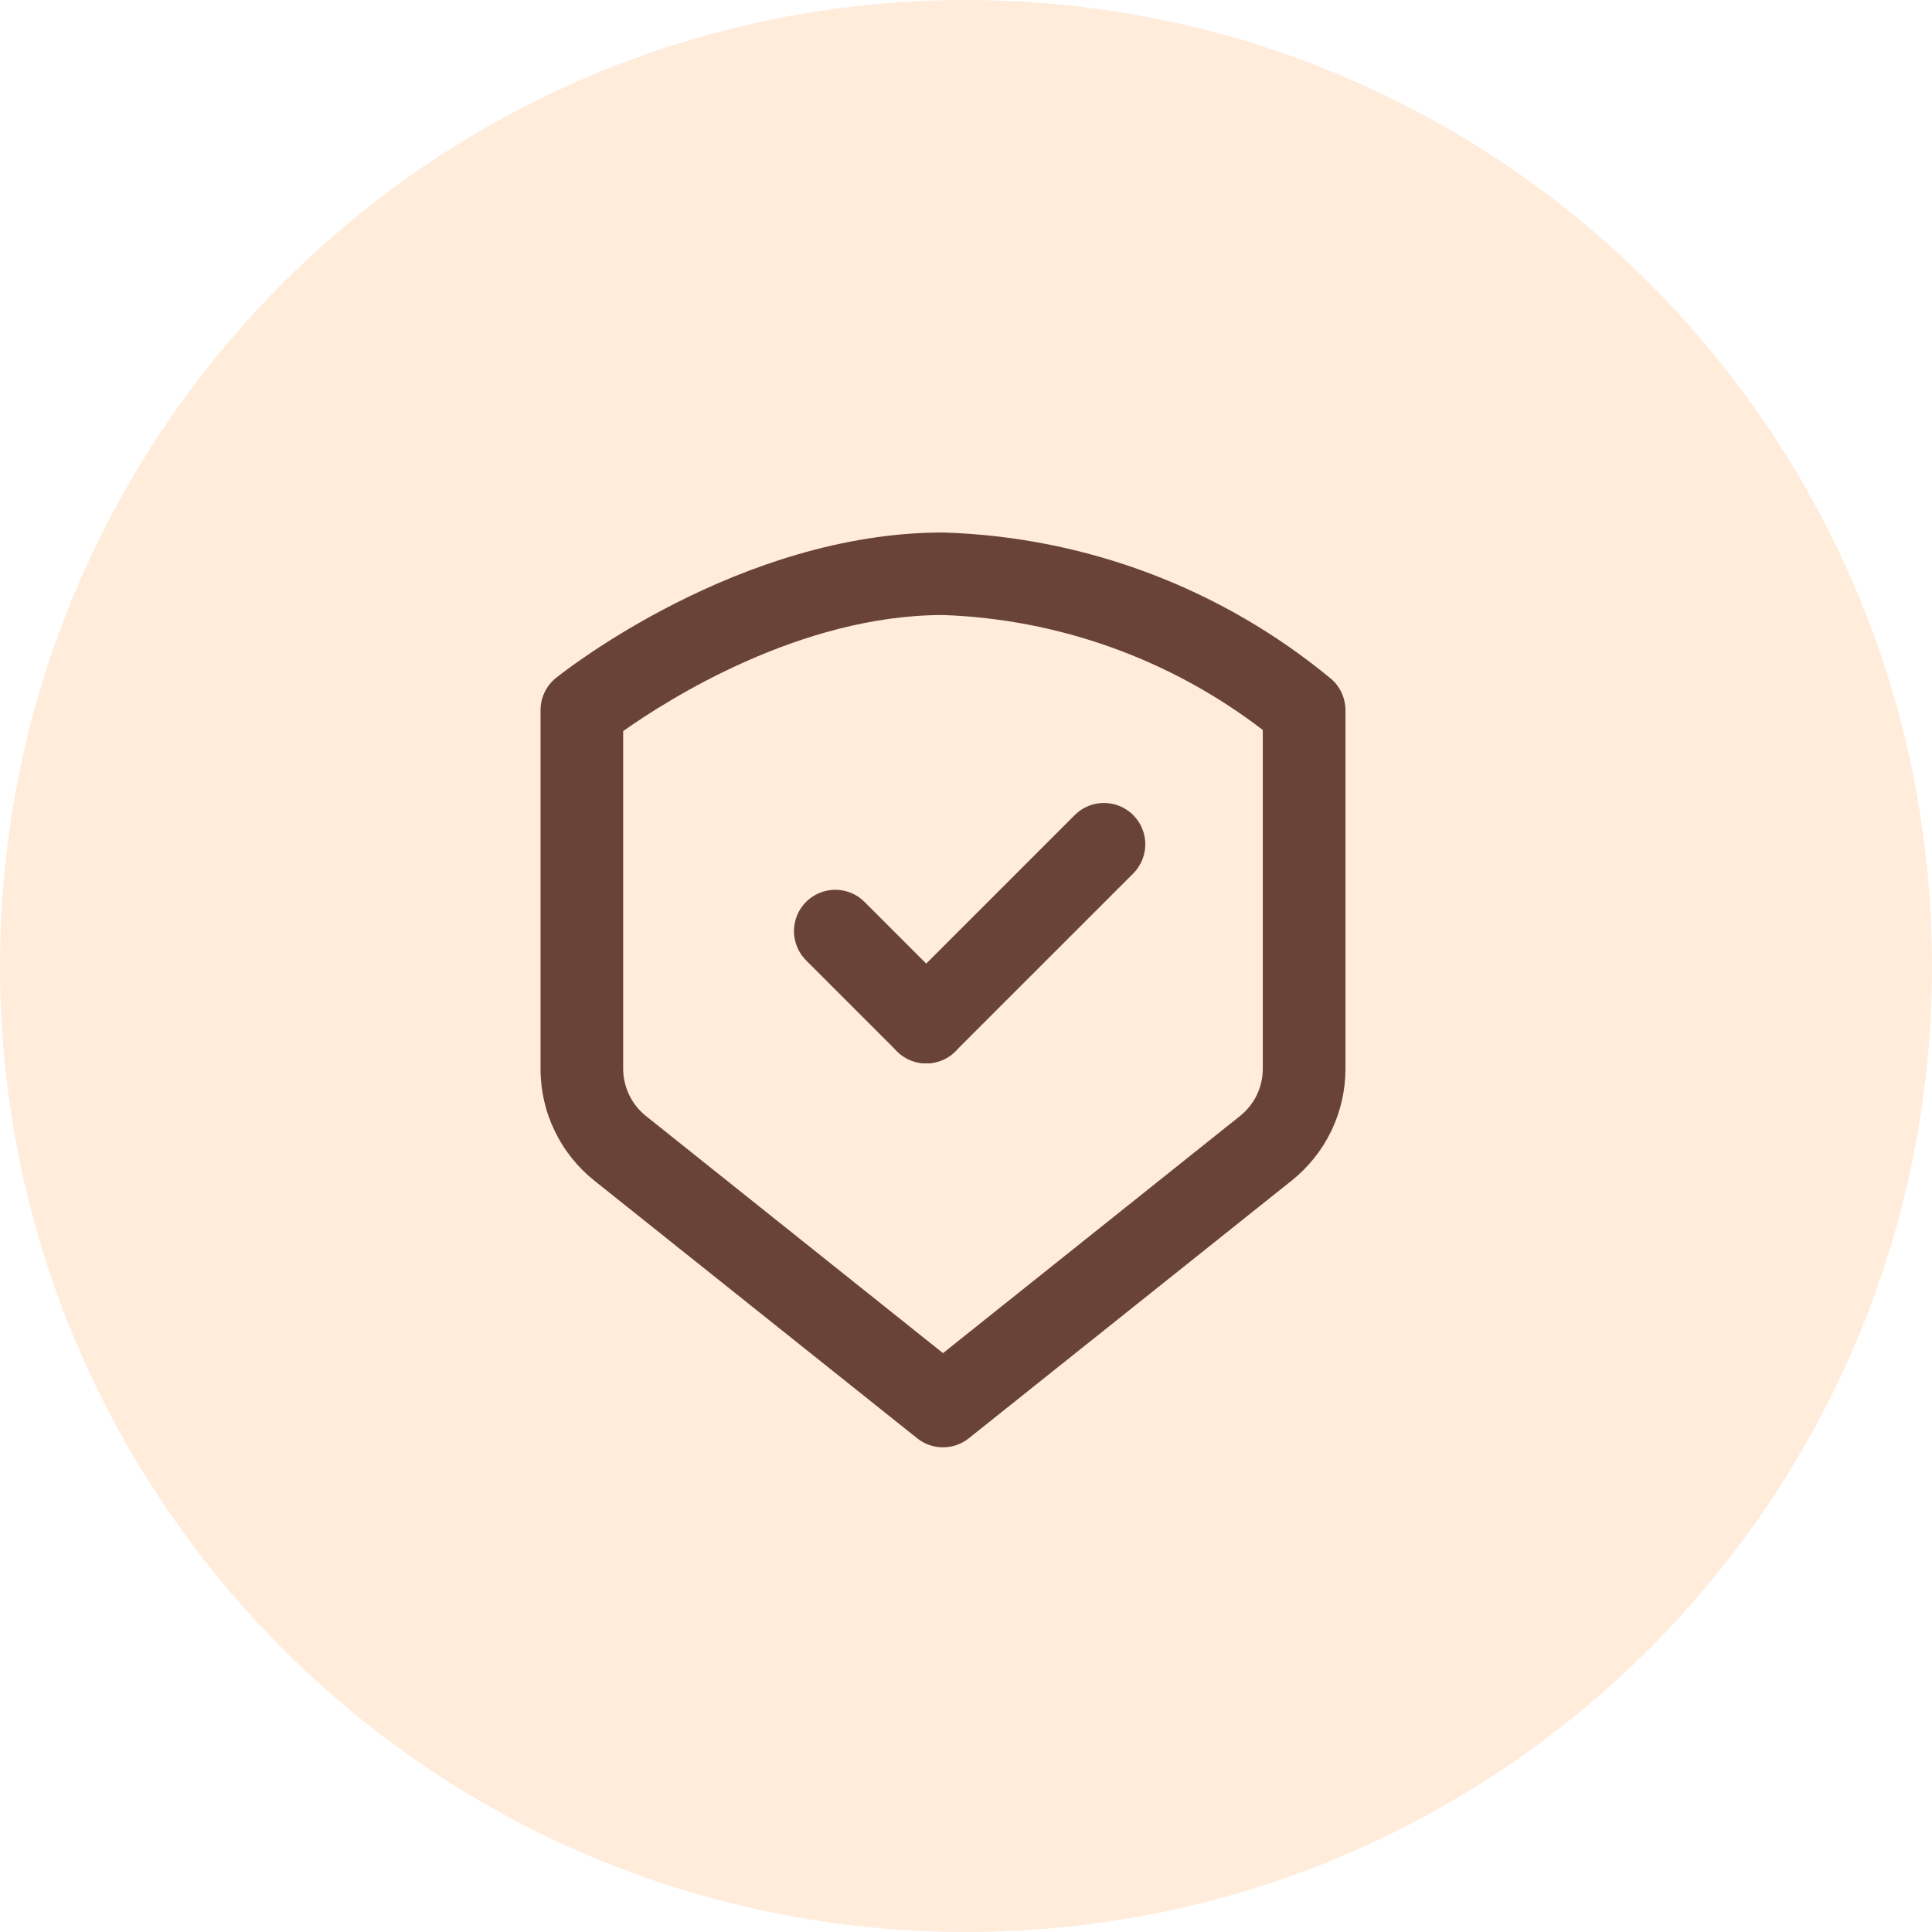
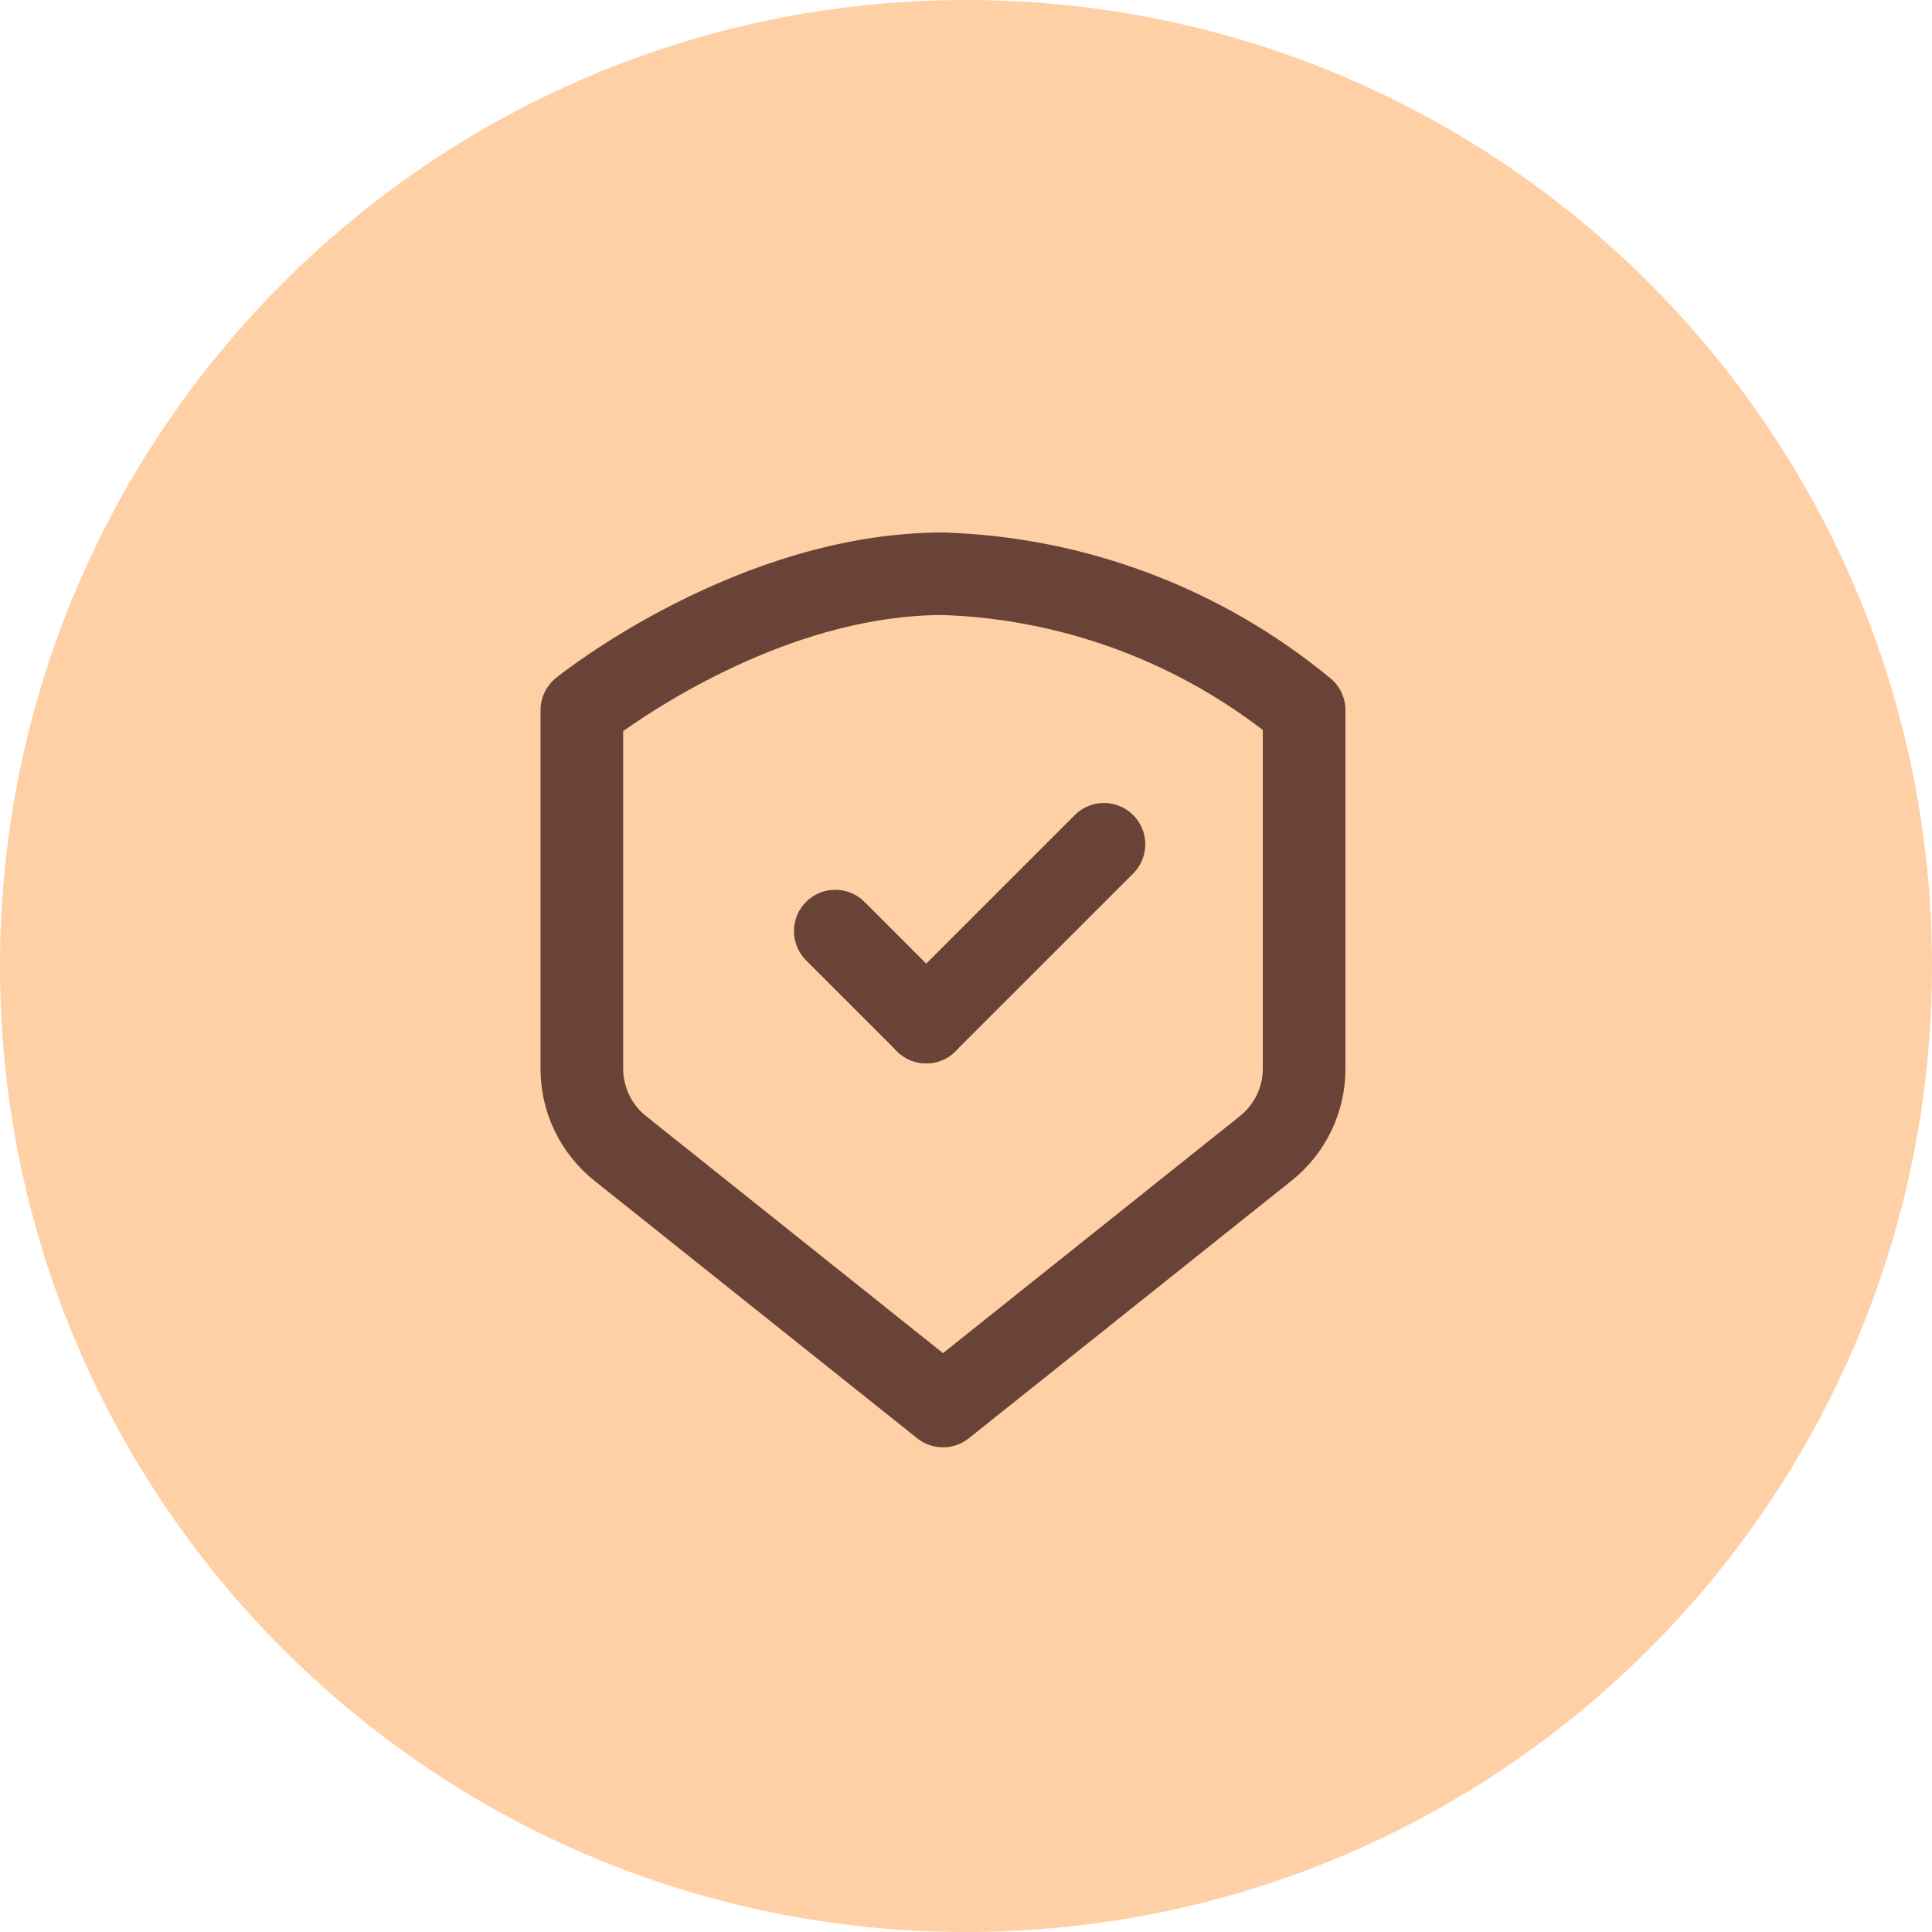
<svg xmlns="http://www.w3.org/2000/svg" width="42" height="42" viewBox="0 0 42 42" fill="none">
-   <rect opacity="0.4" width="42" height="42" rx="21" fill="#FFD0A6" />
+   <rect width="42" height="42" rx="21" fill="#FFD0A6" />
  <path d="M20.5 31.463C20.296 31.464 20.098 31.395 19.939 31.267L12.924 25.669C12.557 25.377 12.261 25.006 12.058 24.584C11.854 24.162 11.749 23.699 11.751 23.23V15.438C11.751 15.304 11.781 15.171 11.839 15.05C11.897 14.929 11.982 14.822 12.086 14.738C12.247 14.609 16.076 11.576 20.5 11.576C23.592 11.668 26.566 12.79 28.947 14.766C29.042 14.85 29.118 14.954 29.17 15.07C29.222 15.186 29.249 15.311 29.249 15.438V23.229C29.25 23.698 29.145 24.161 28.942 24.584C28.739 25.006 28.442 25.377 28.075 25.669L21.061 31.267C20.901 31.395 20.704 31.464 20.5 31.463ZM13.547 15.894V23.229C13.547 23.428 13.592 23.624 13.678 23.803C13.764 23.983 13.89 24.14 14.046 24.264L20.5 29.416L26.953 24.264C27.109 24.14 27.235 23.983 27.322 23.804C27.408 23.624 27.453 23.428 27.452 23.229V15.869C25.451 14.333 23.021 13.459 20.5 13.37C17.401 13.37 14.509 15.211 13.547 15.894Z" fill="#694338" />
  <path d="M20.135 23.117C19.958 23.117 19.784 23.065 19.636 22.966C19.488 22.867 19.373 22.727 19.305 22.563C19.237 22.398 19.219 22.218 19.254 22.044C19.289 21.869 19.374 21.709 19.5 21.583L23.375 17.708C23.544 17.544 23.771 17.454 24.007 17.456C24.242 17.458 24.468 17.552 24.634 17.718C24.801 17.885 24.895 18.11 24.898 18.346C24.9 18.581 24.809 18.808 24.646 18.978L20.769 22.854C20.686 22.938 20.587 23.004 20.479 23.049C20.37 23.094 20.253 23.117 20.135 23.117Z" fill="#694338" />
  <path d="M20.136 23.117C20.018 23.117 19.901 23.094 19.792 23.049C19.683 23.004 19.584 22.938 19.5 22.854L17.534 20.888C17.448 20.805 17.38 20.706 17.333 20.596C17.286 20.486 17.261 20.369 17.26 20.249C17.259 20.13 17.282 20.012 17.327 19.901C17.372 19.791 17.439 19.691 17.523 19.606C17.608 19.522 17.708 19.455 17.818 19.41C17.929 19.365 18.047 19.342 18.166 19.343C18.286 19.344 18.403 19.369 18.513 19.416C18.623 19.463 18.722 19.532 18.805 19.618L20.771 21.584C20.897 21.709 20.982 21.869 21.017 22.044C21.052 22.218 21.034 22.398 20.966 22.563C20.898 22.727 20.783 22.867 20.635 22.966C20.487 23.065 20.314 23.117 20.136 23.117Z" fill="#694338" />
</svg>
